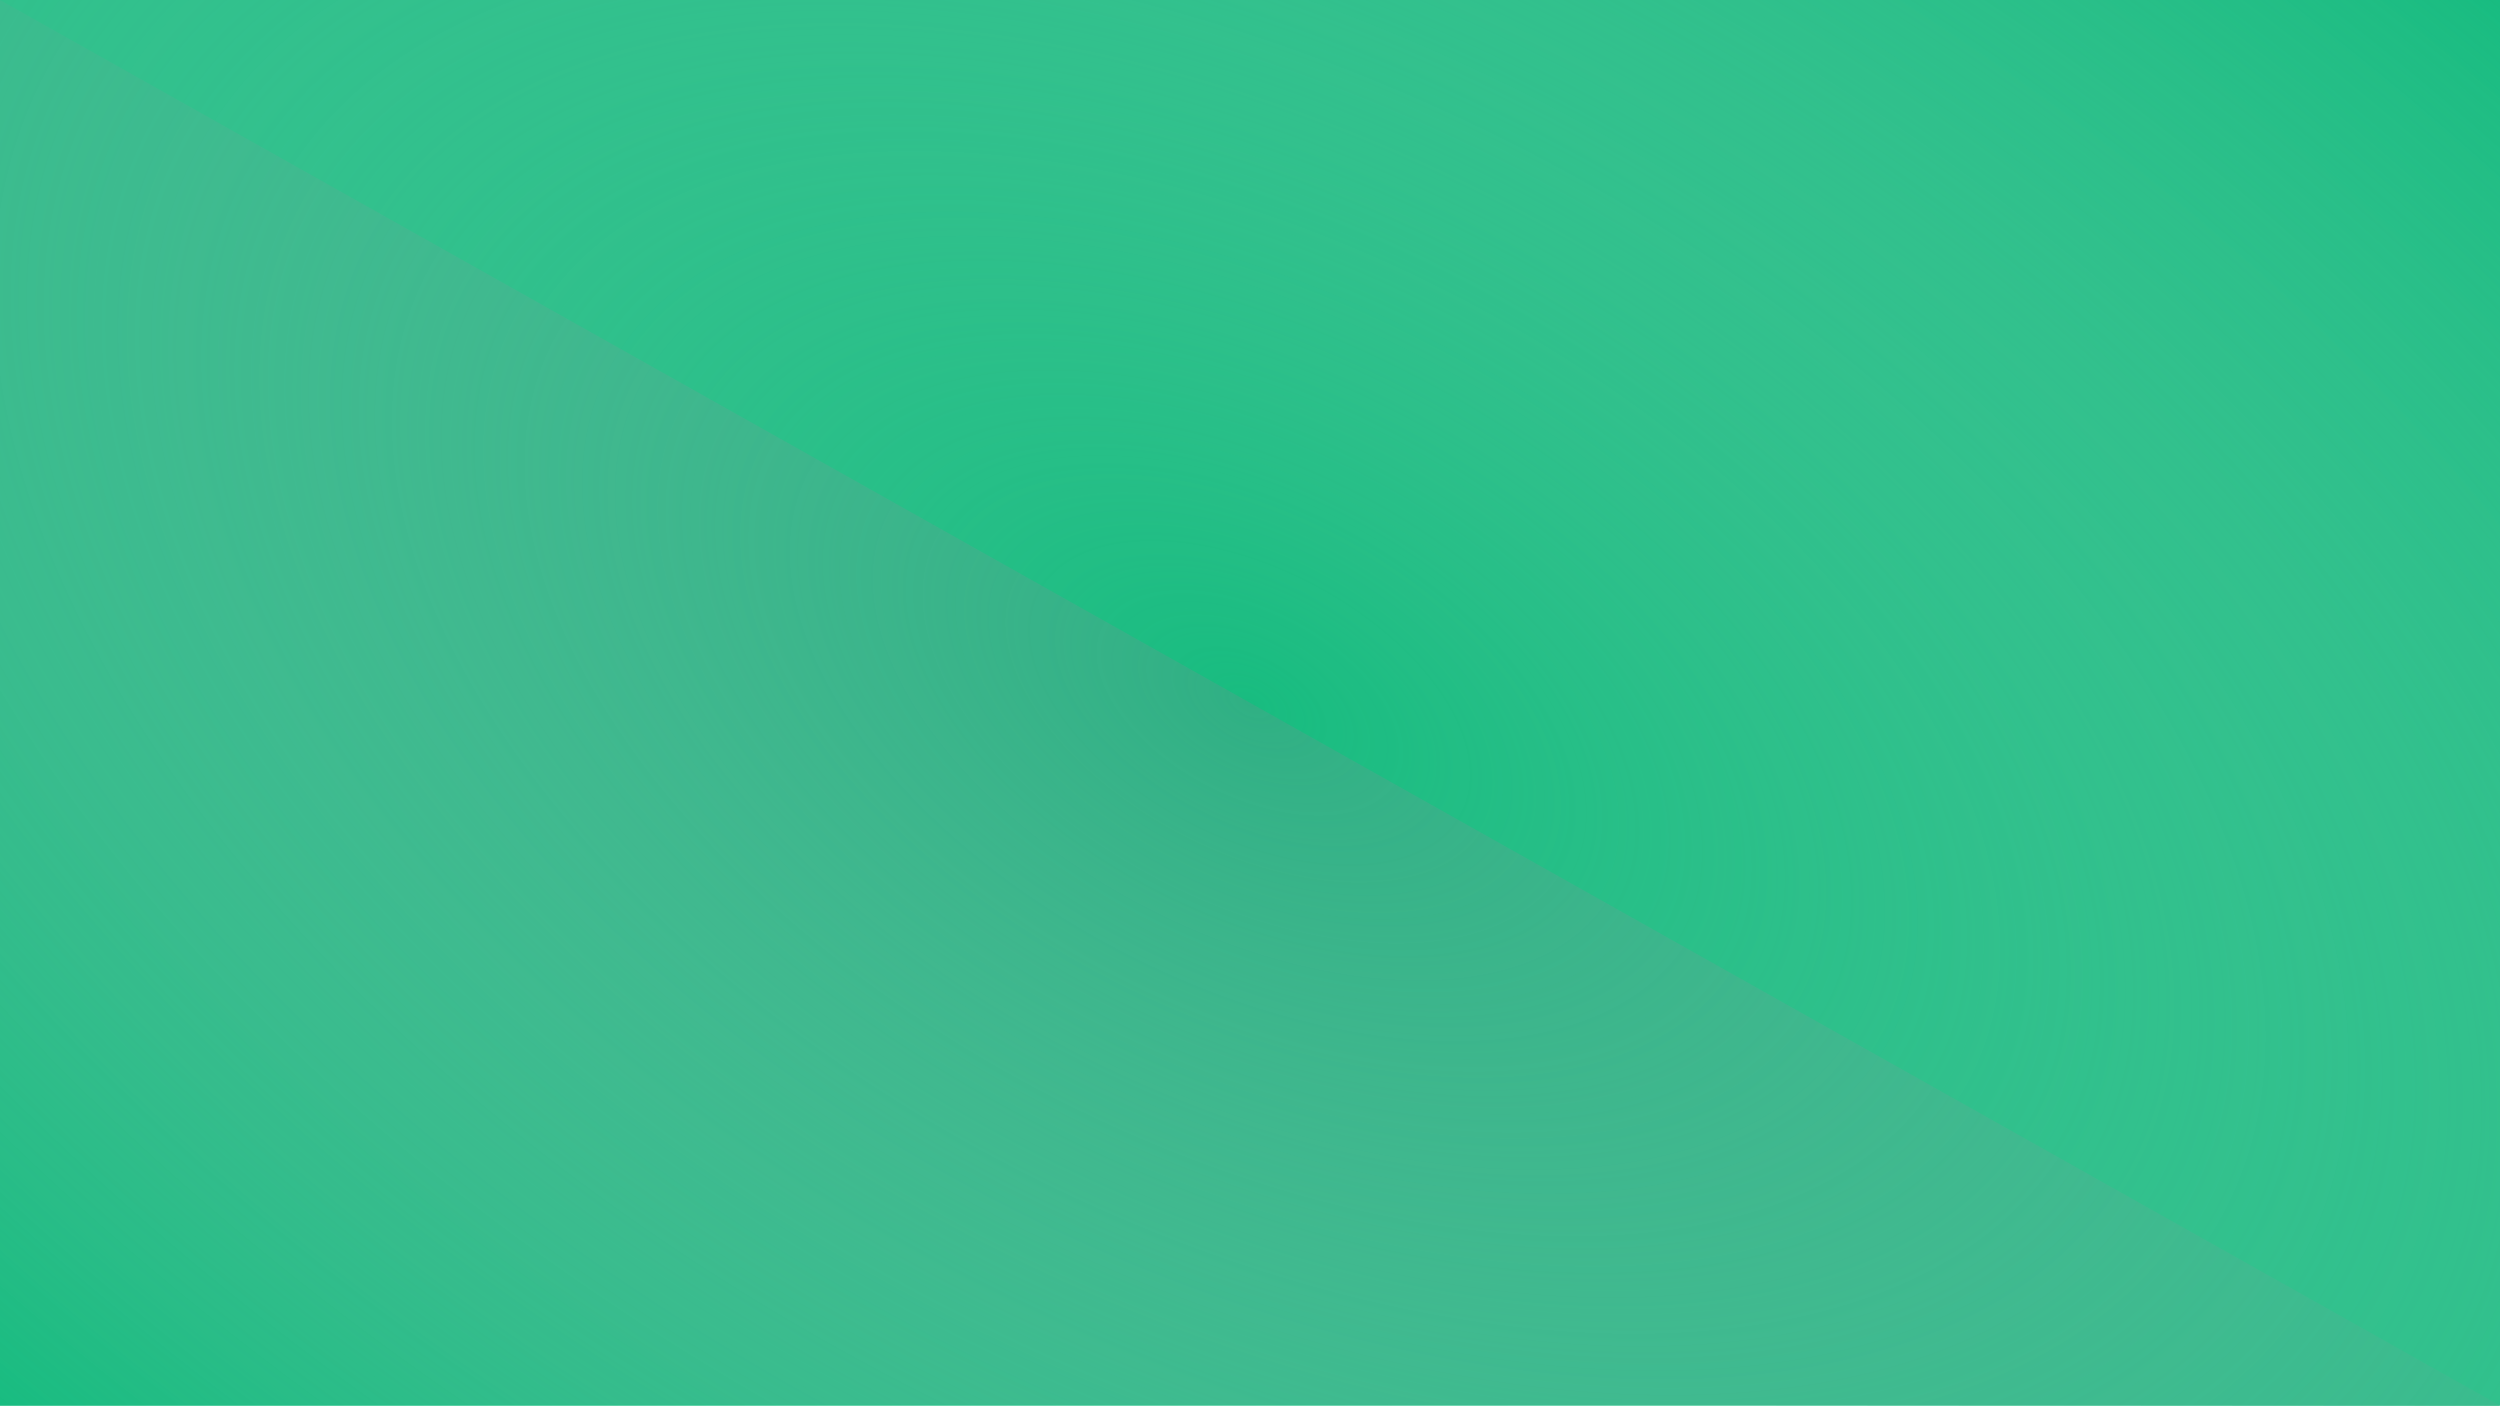
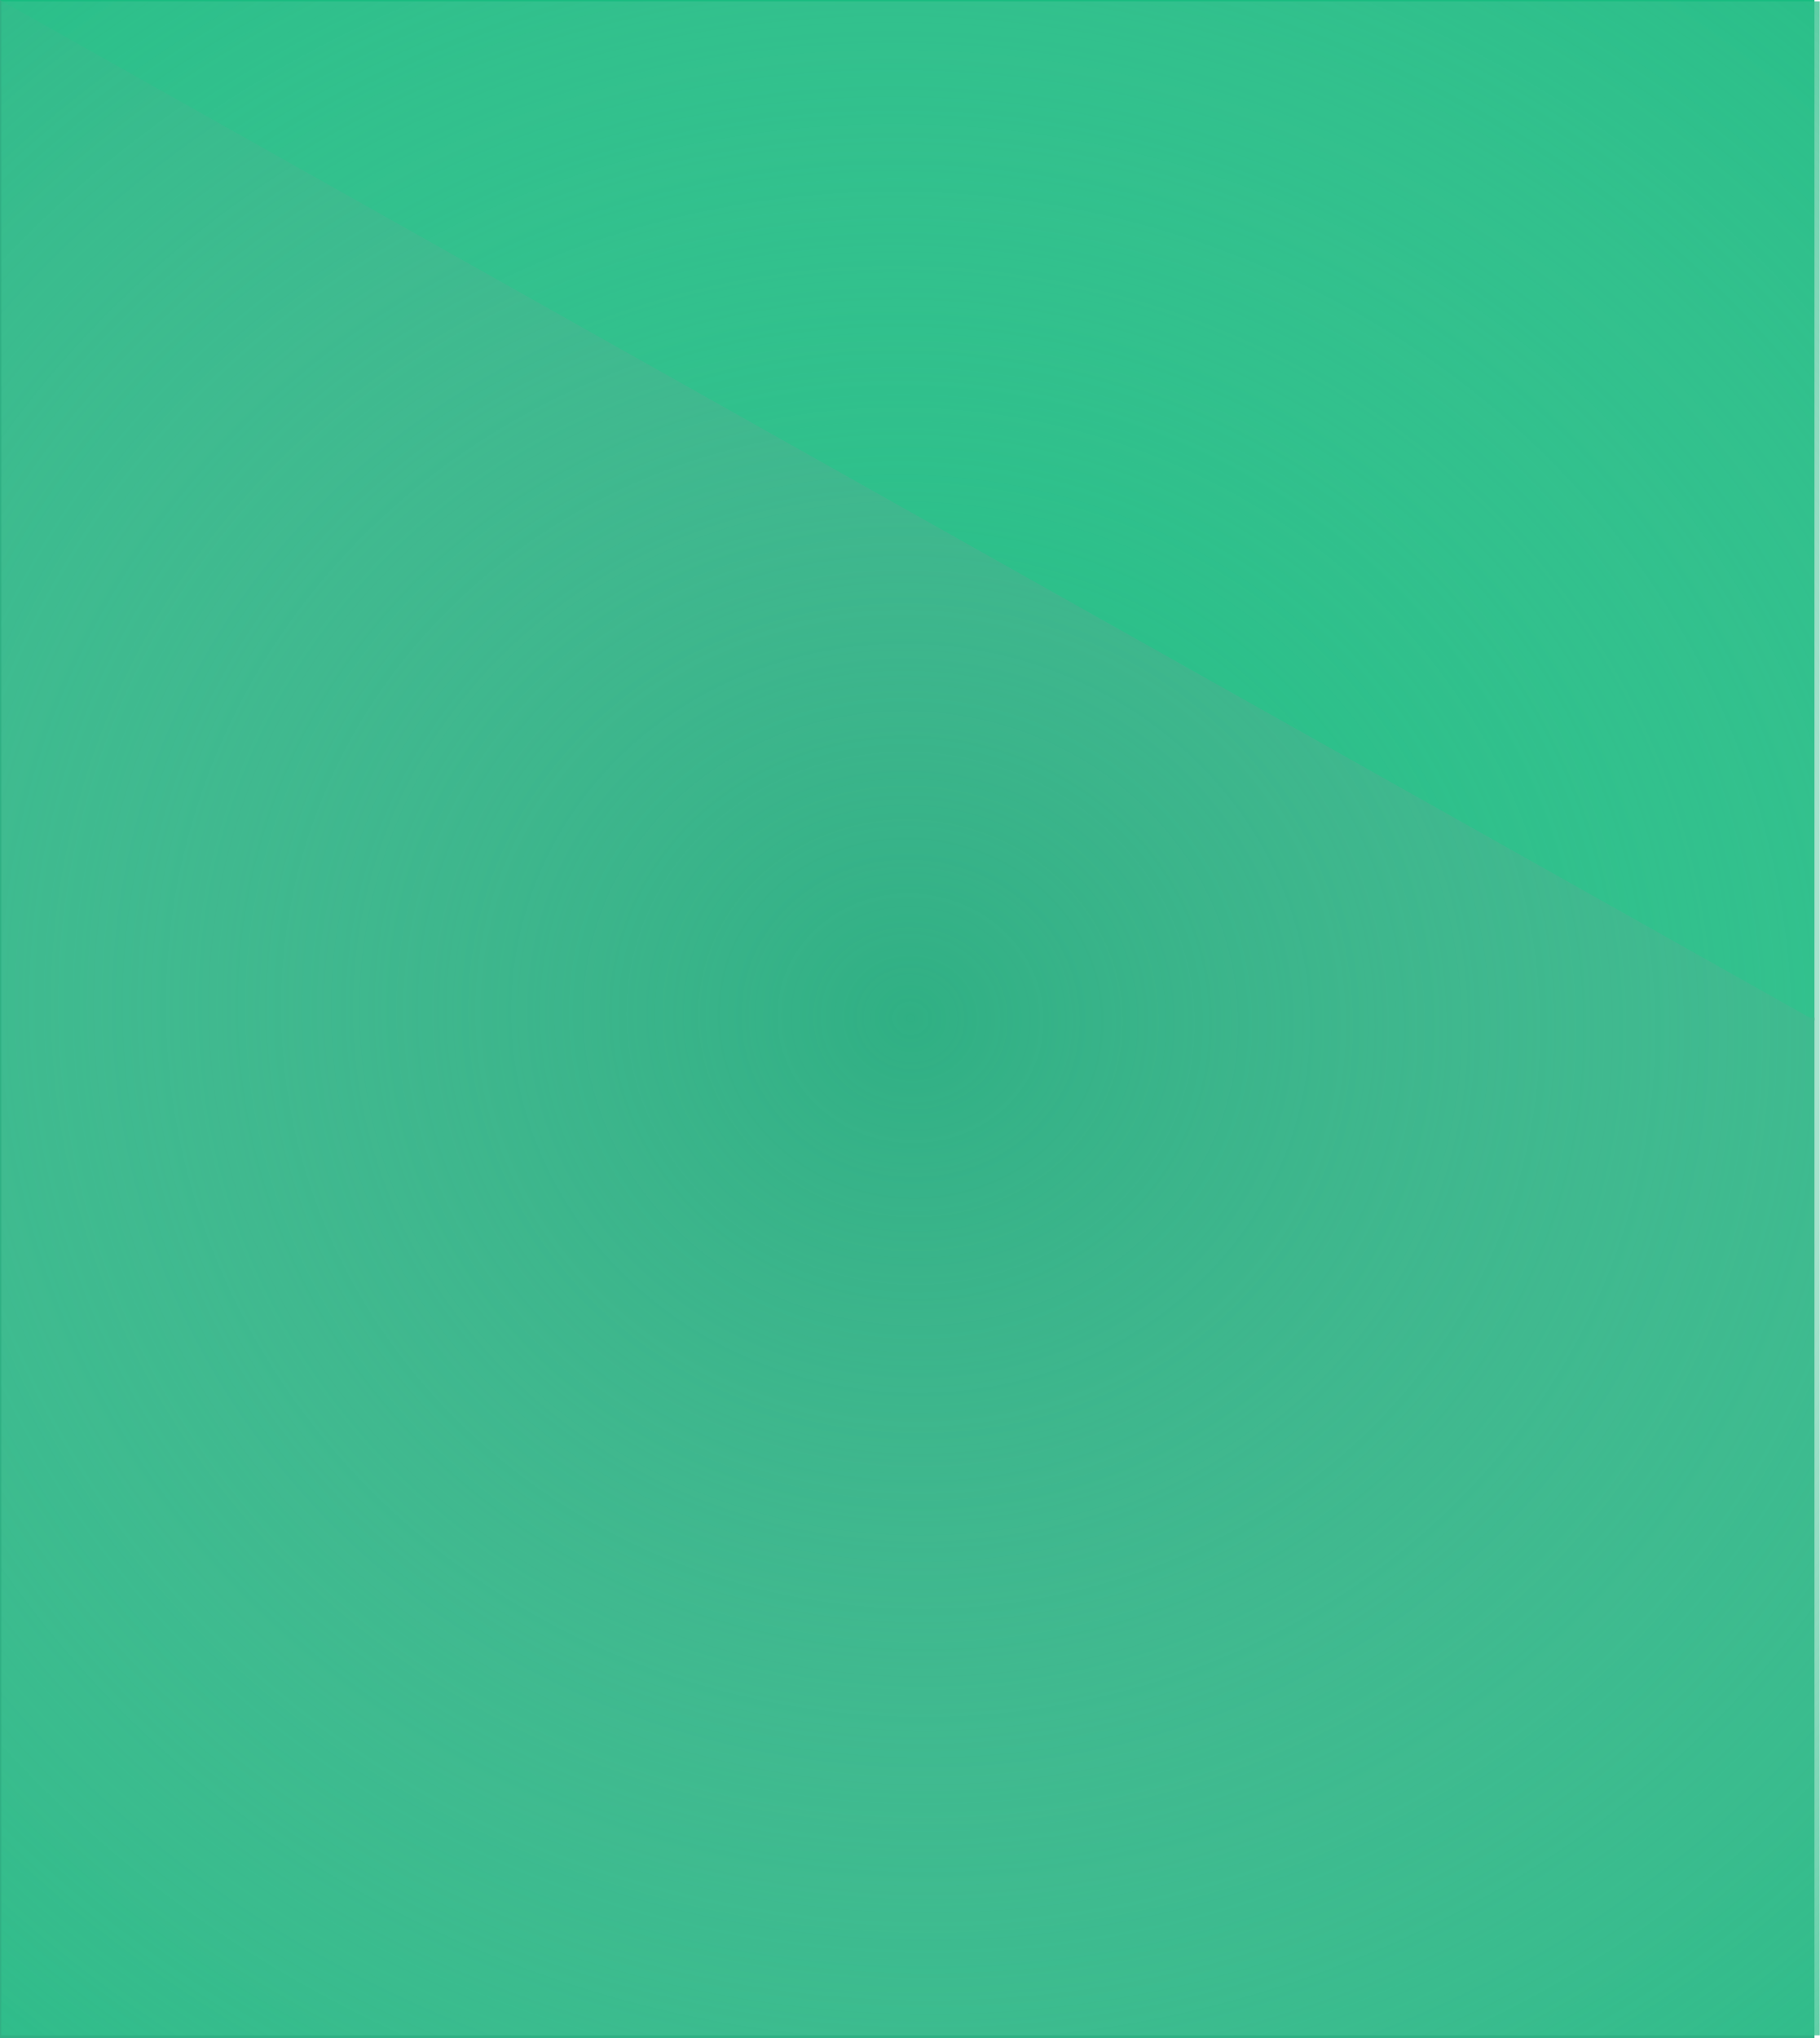
- <svg xmlns="http://www.w3.org/2000/svg" width="1366" height="768" viewBox="0 0 1366 768" fill="none">
+ <svg xmlns="http://www.w3.org/2000/svg" width="1370" height="1534" viewBox="0 0 1370 1534" fill="none">
  <path d="M0 0H1366V768H0V0Z" fill="#18BC80" />
+   <path d="M0 1416V1534H1366V766L0 767V1416Z" fill="#30B084" />
  <path d="M0 118V0L1366 768L0 767V118Z" fill="#30B084" />
-   <rect width="1366" height="768" fill="url(#paint0_diamond_1_26)" />
+   <rect x="1" y="1" width="1369" height="1531" fill="url(#paint0_diamond_1_26)" />
  <defs>
-     <radialGradient id="paint0_diamond_1_26" cx="0" cy="0" r="1" gradientUnits="userSpaceOnUse" gradientTransform="translate(683 384) rotate(-61.746) scale(705.562 1254.95)">
+     <radialGradient id="paint0_diamond_1_26" cx="0" cy="0" r="1" gradientUnits="userSpaceOnUse" gradientTransform="translate(685.5 766.5) rotate(-74.8811) scale(1283.38 1378.39)">
      <stop stop-color="#82CFB5" stop-opacity="0" />
      <stop offset="1" stop-color="#18BC80" />
    </radialGradient>
  </defs>
</svg>
